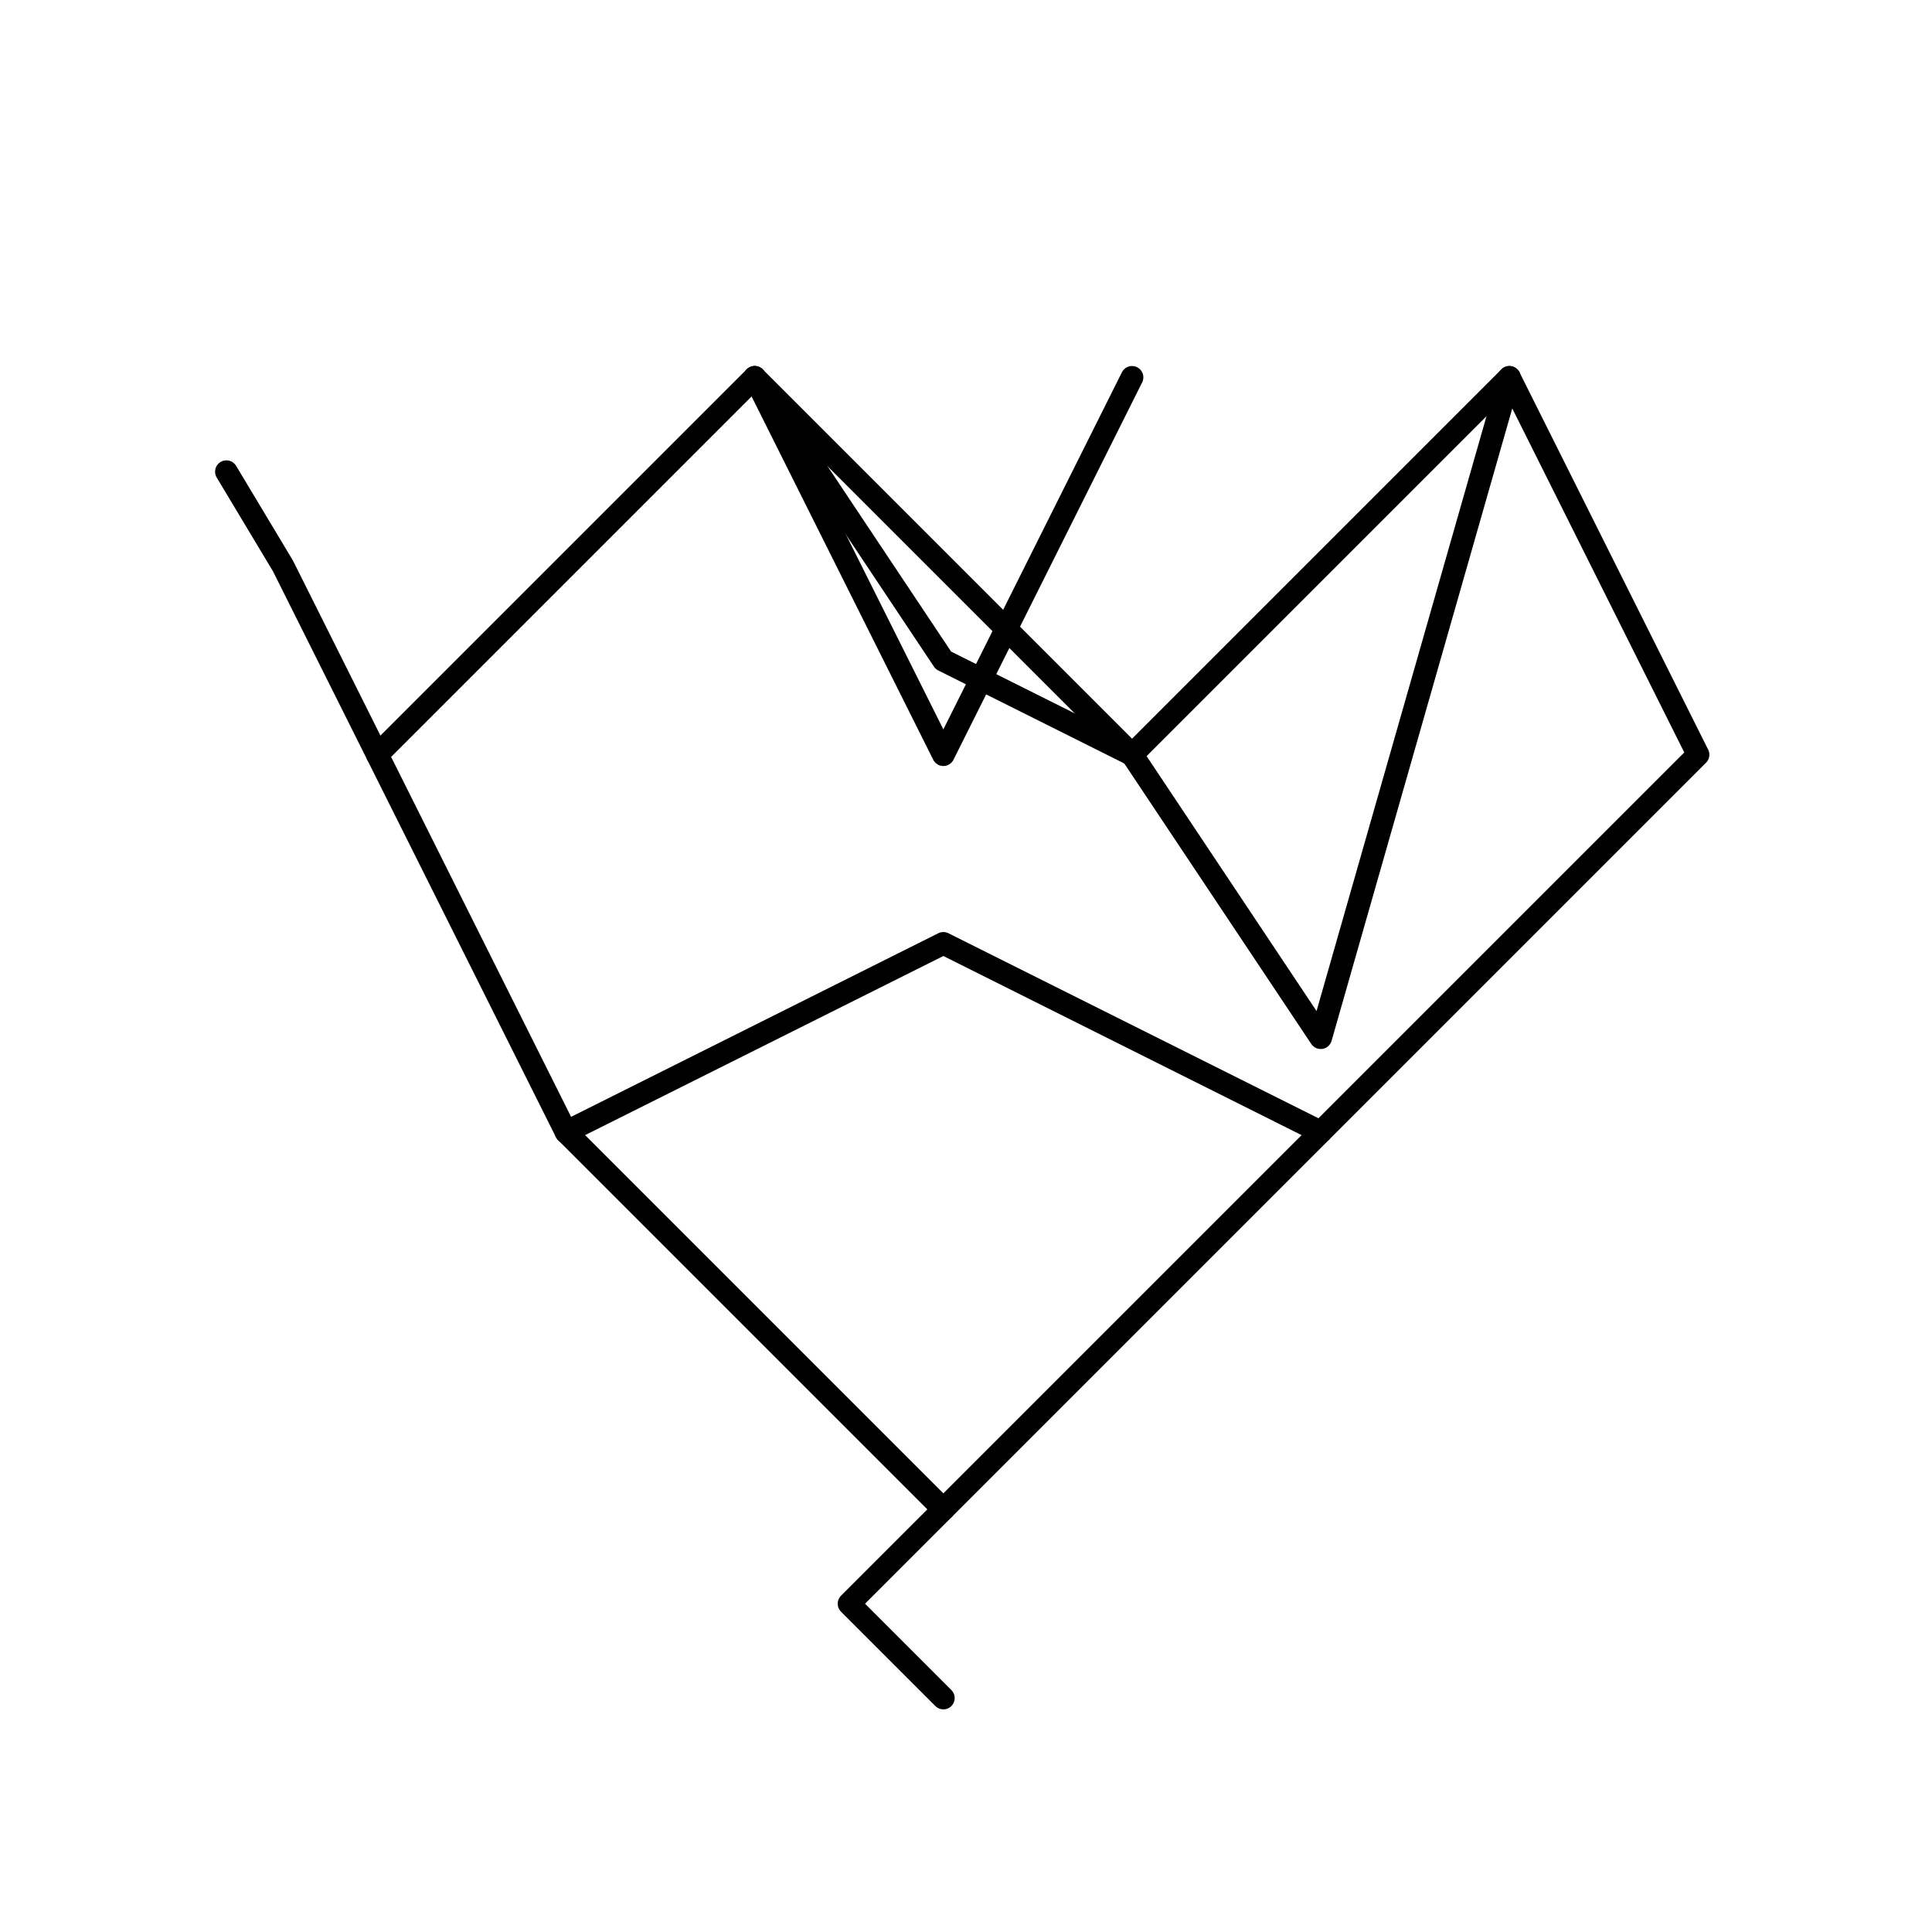
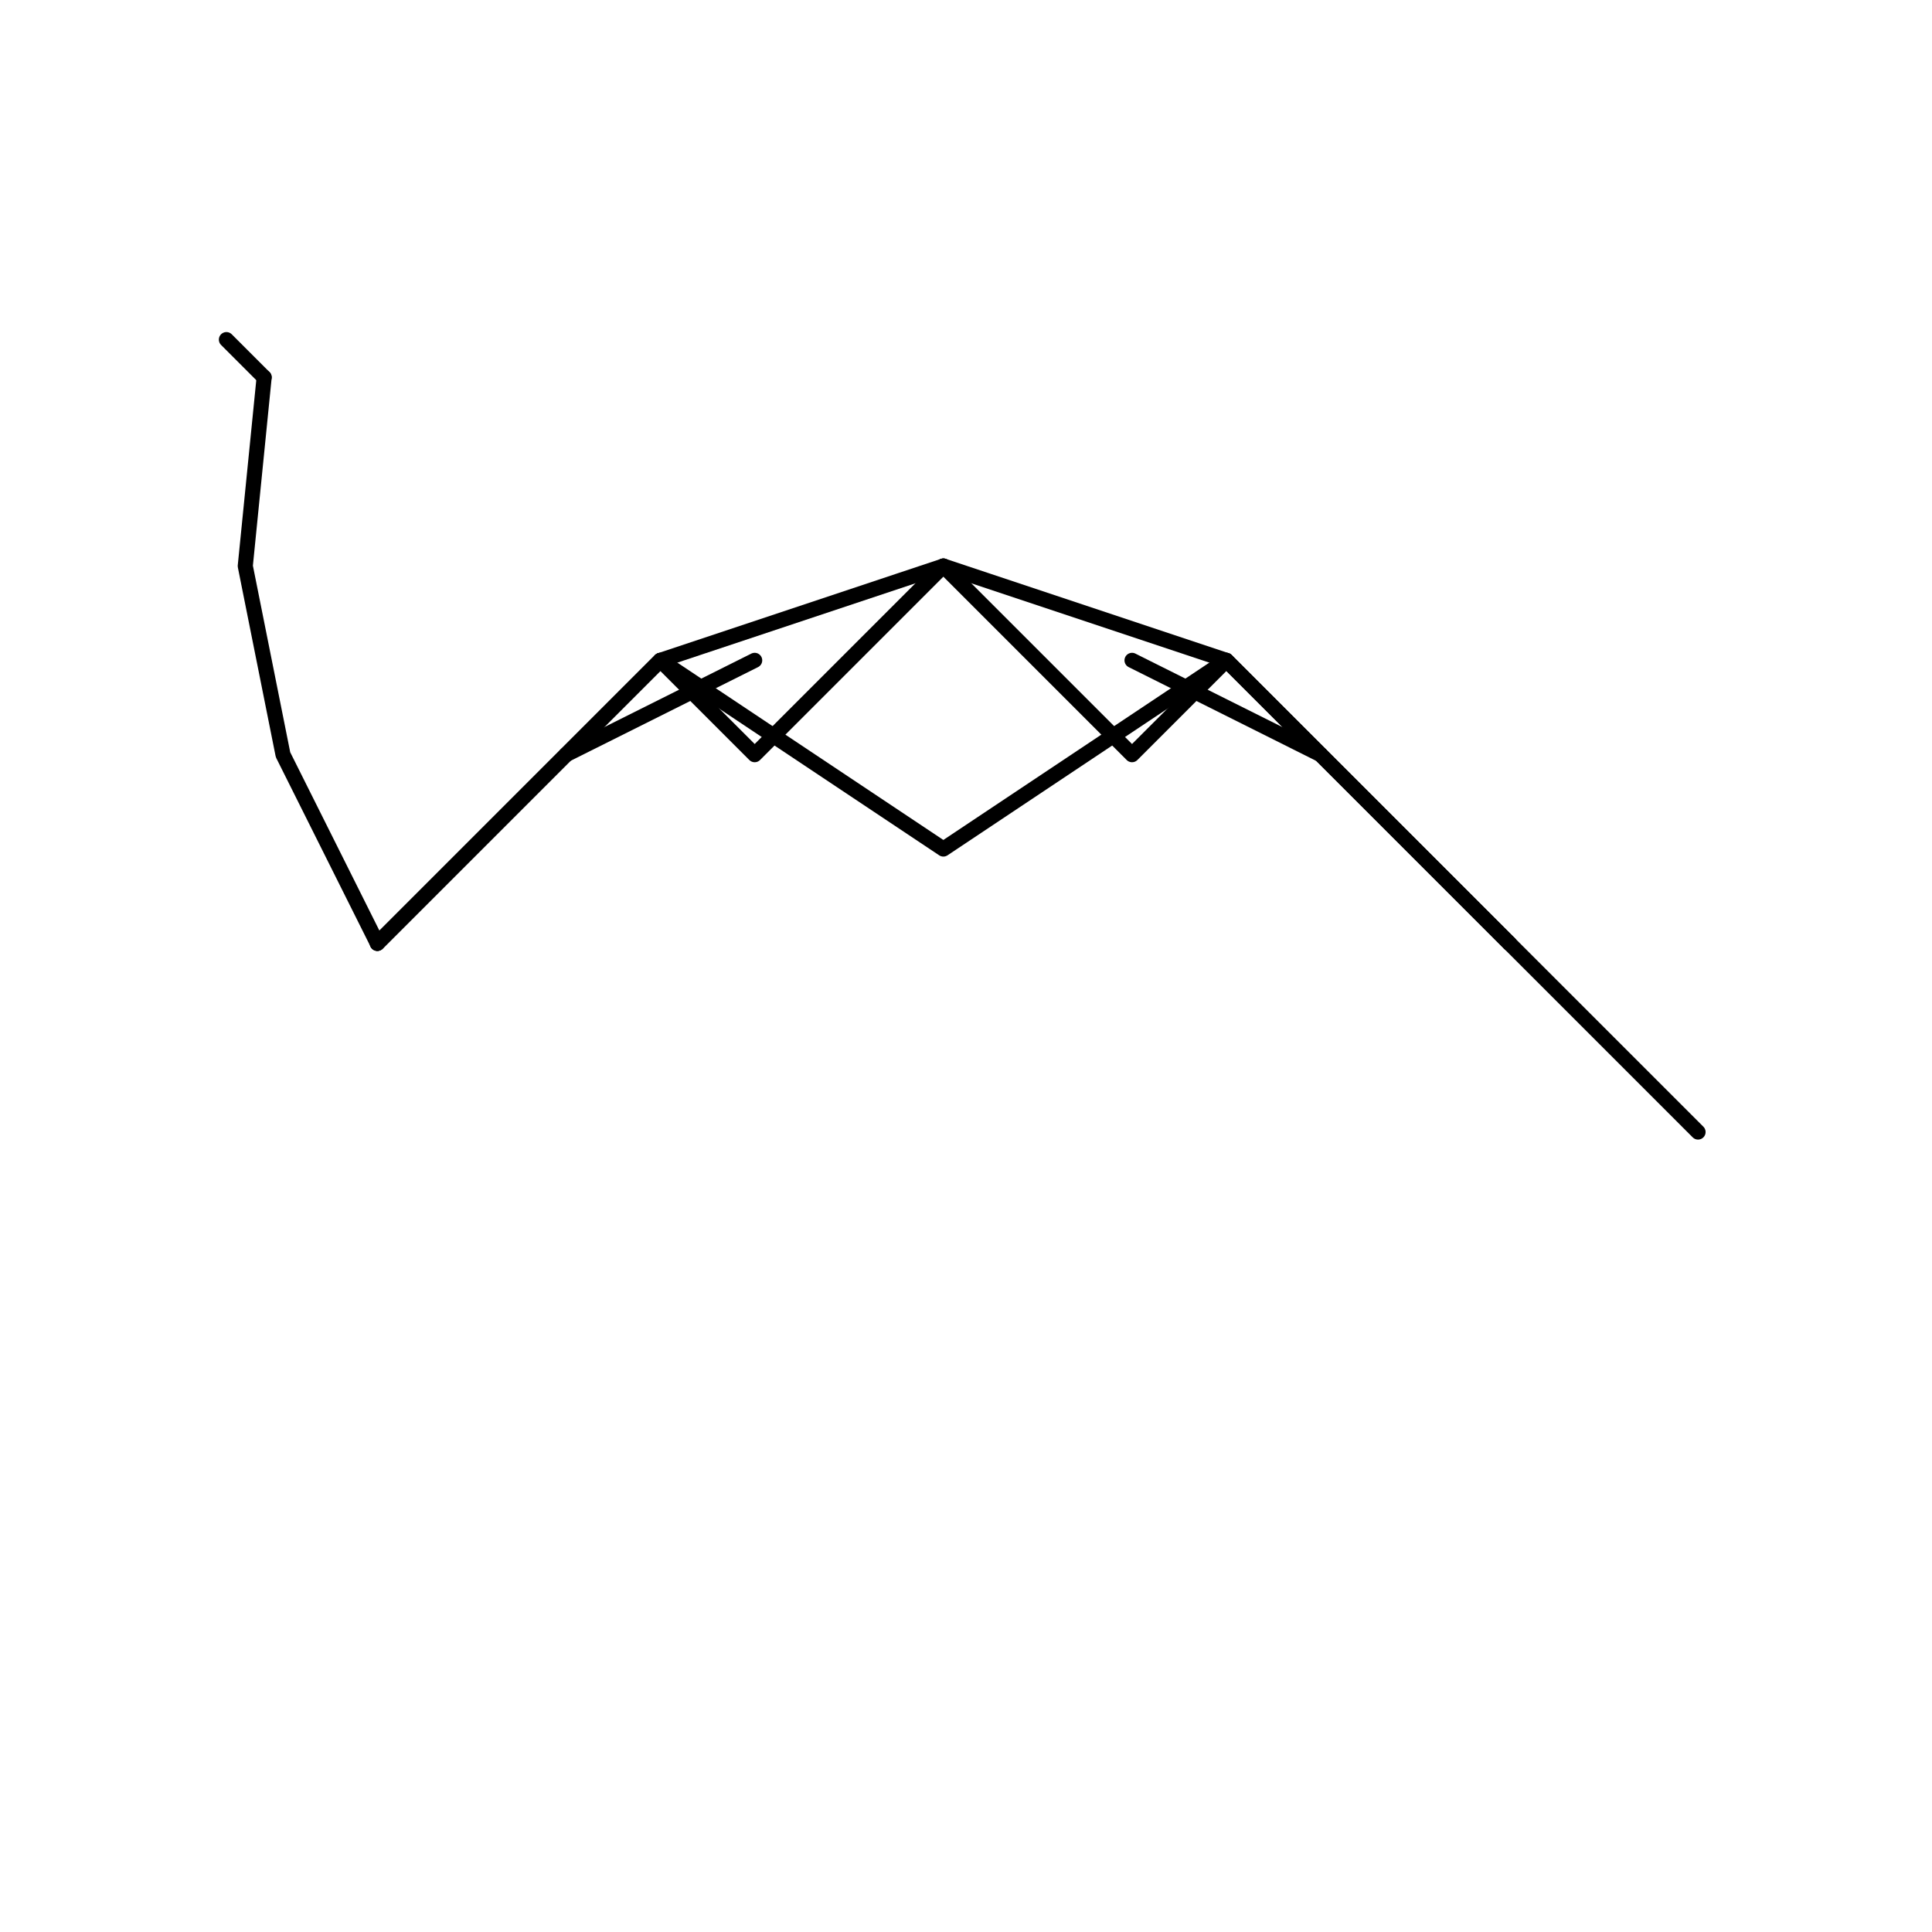
<svg xmlns="http://www.w3.org/2000/svg" width="1024" height="1024" viewBox="0 0 1024 1024">
-   <g fill="none" stroke="#000000" stroke-width="12" stroke-linecap="round" stroke-linejoin="round">
-     <path d="M200 400 L400 200 L600 400 L800 200 L900 400 L700 600 L500 800 L300 600 Z" />
-     <path d="M400 200 L500 350 L600 400" />
-     <path d="M600 400 L700 550 L800 200" />
-     <path d="M200 400 L150 300 L120 250" />
-     <path d="M500 800 L450 850 L500 900" />
-     <path d="M400 200 L500 400 L600 200" />
-     <path d="M300 600 L500 500 L700 600" />
+   <g fill="none" stroke="#000000" stroke-width="8" stroke-linecap="round" stroke-linejoin="round">
+     <path d="M200 500 L350 350 L500 300 L650 350 L800 500" />
+     <path d="M200 500 L300 400 L350 350 L400 400 L500 300" />
+     <path d="M500 300 L600 400 L650 350 L700 400 L800 500" />
+     <path d="M200 500 L150 400 L130 300 L140 200" />
+     <path d="M800 500 L850 550 L900 600" />
+     <path d="M350 350 L500 450 L650 350" />
+     <path d="M300 400 L400 350" />
+     <path d="M600 350 L700 400" />
+     <path d="M140 200 L120 180" />
  </g>
</svg>
